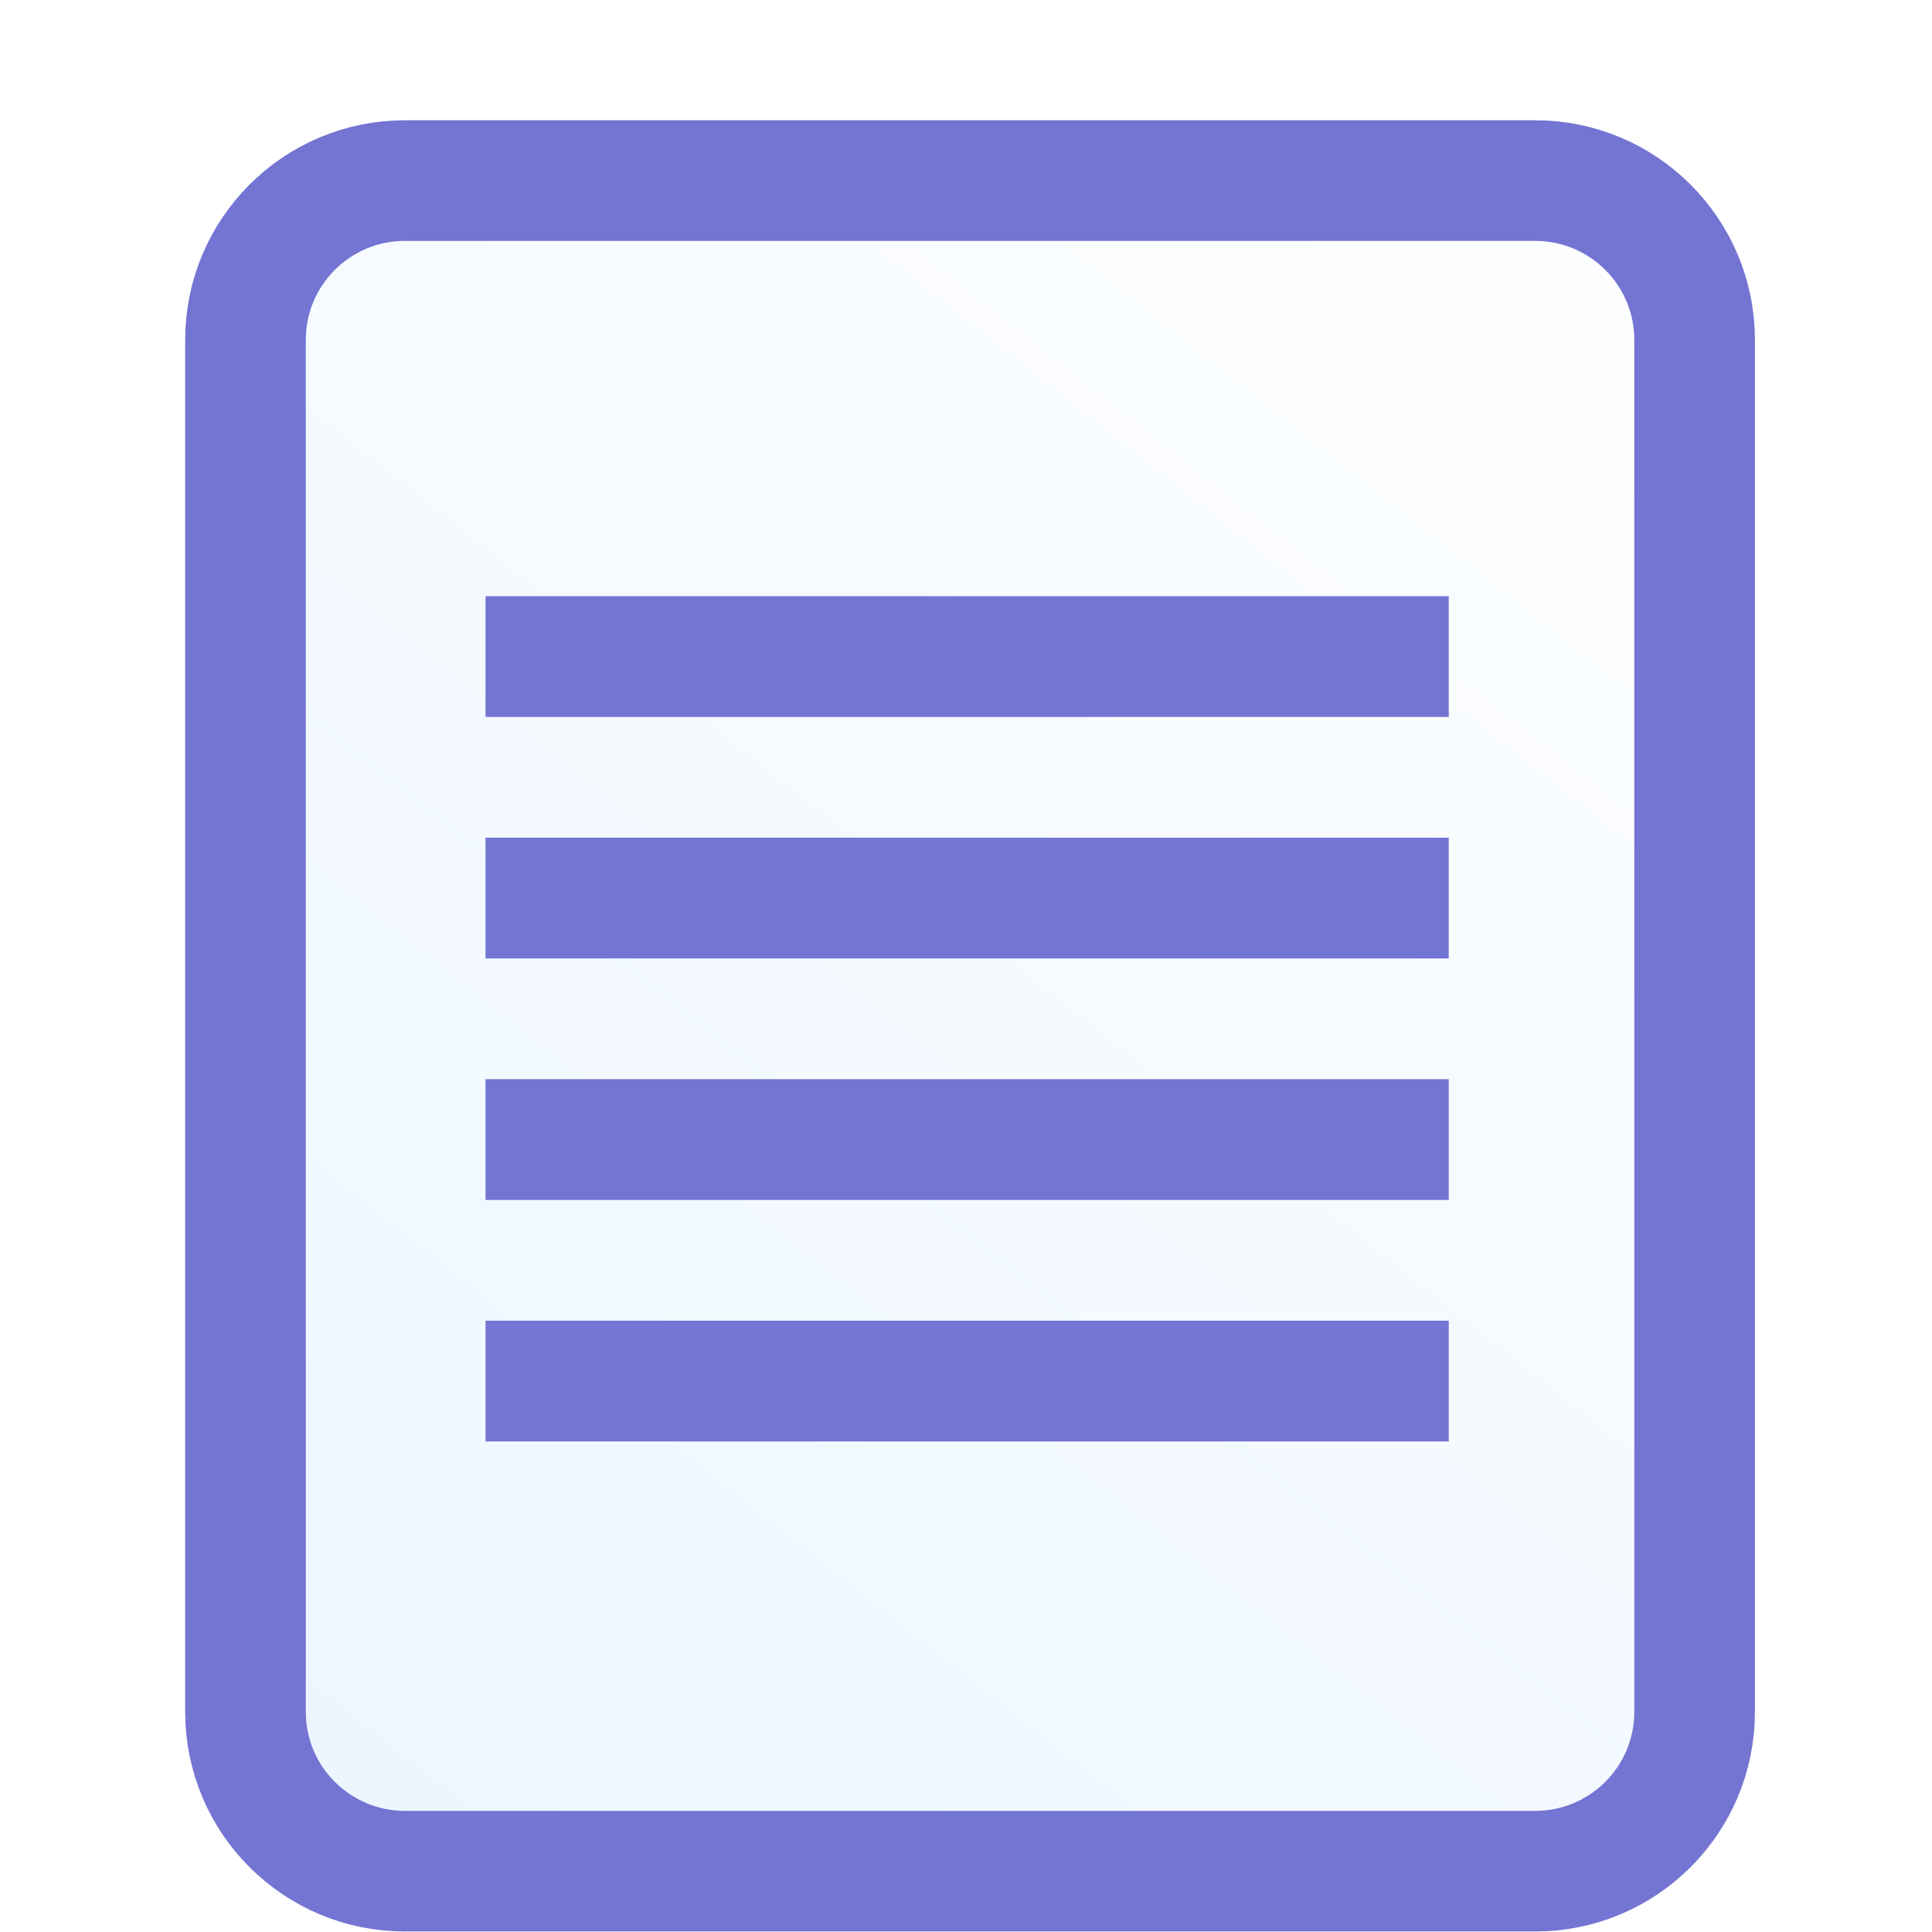
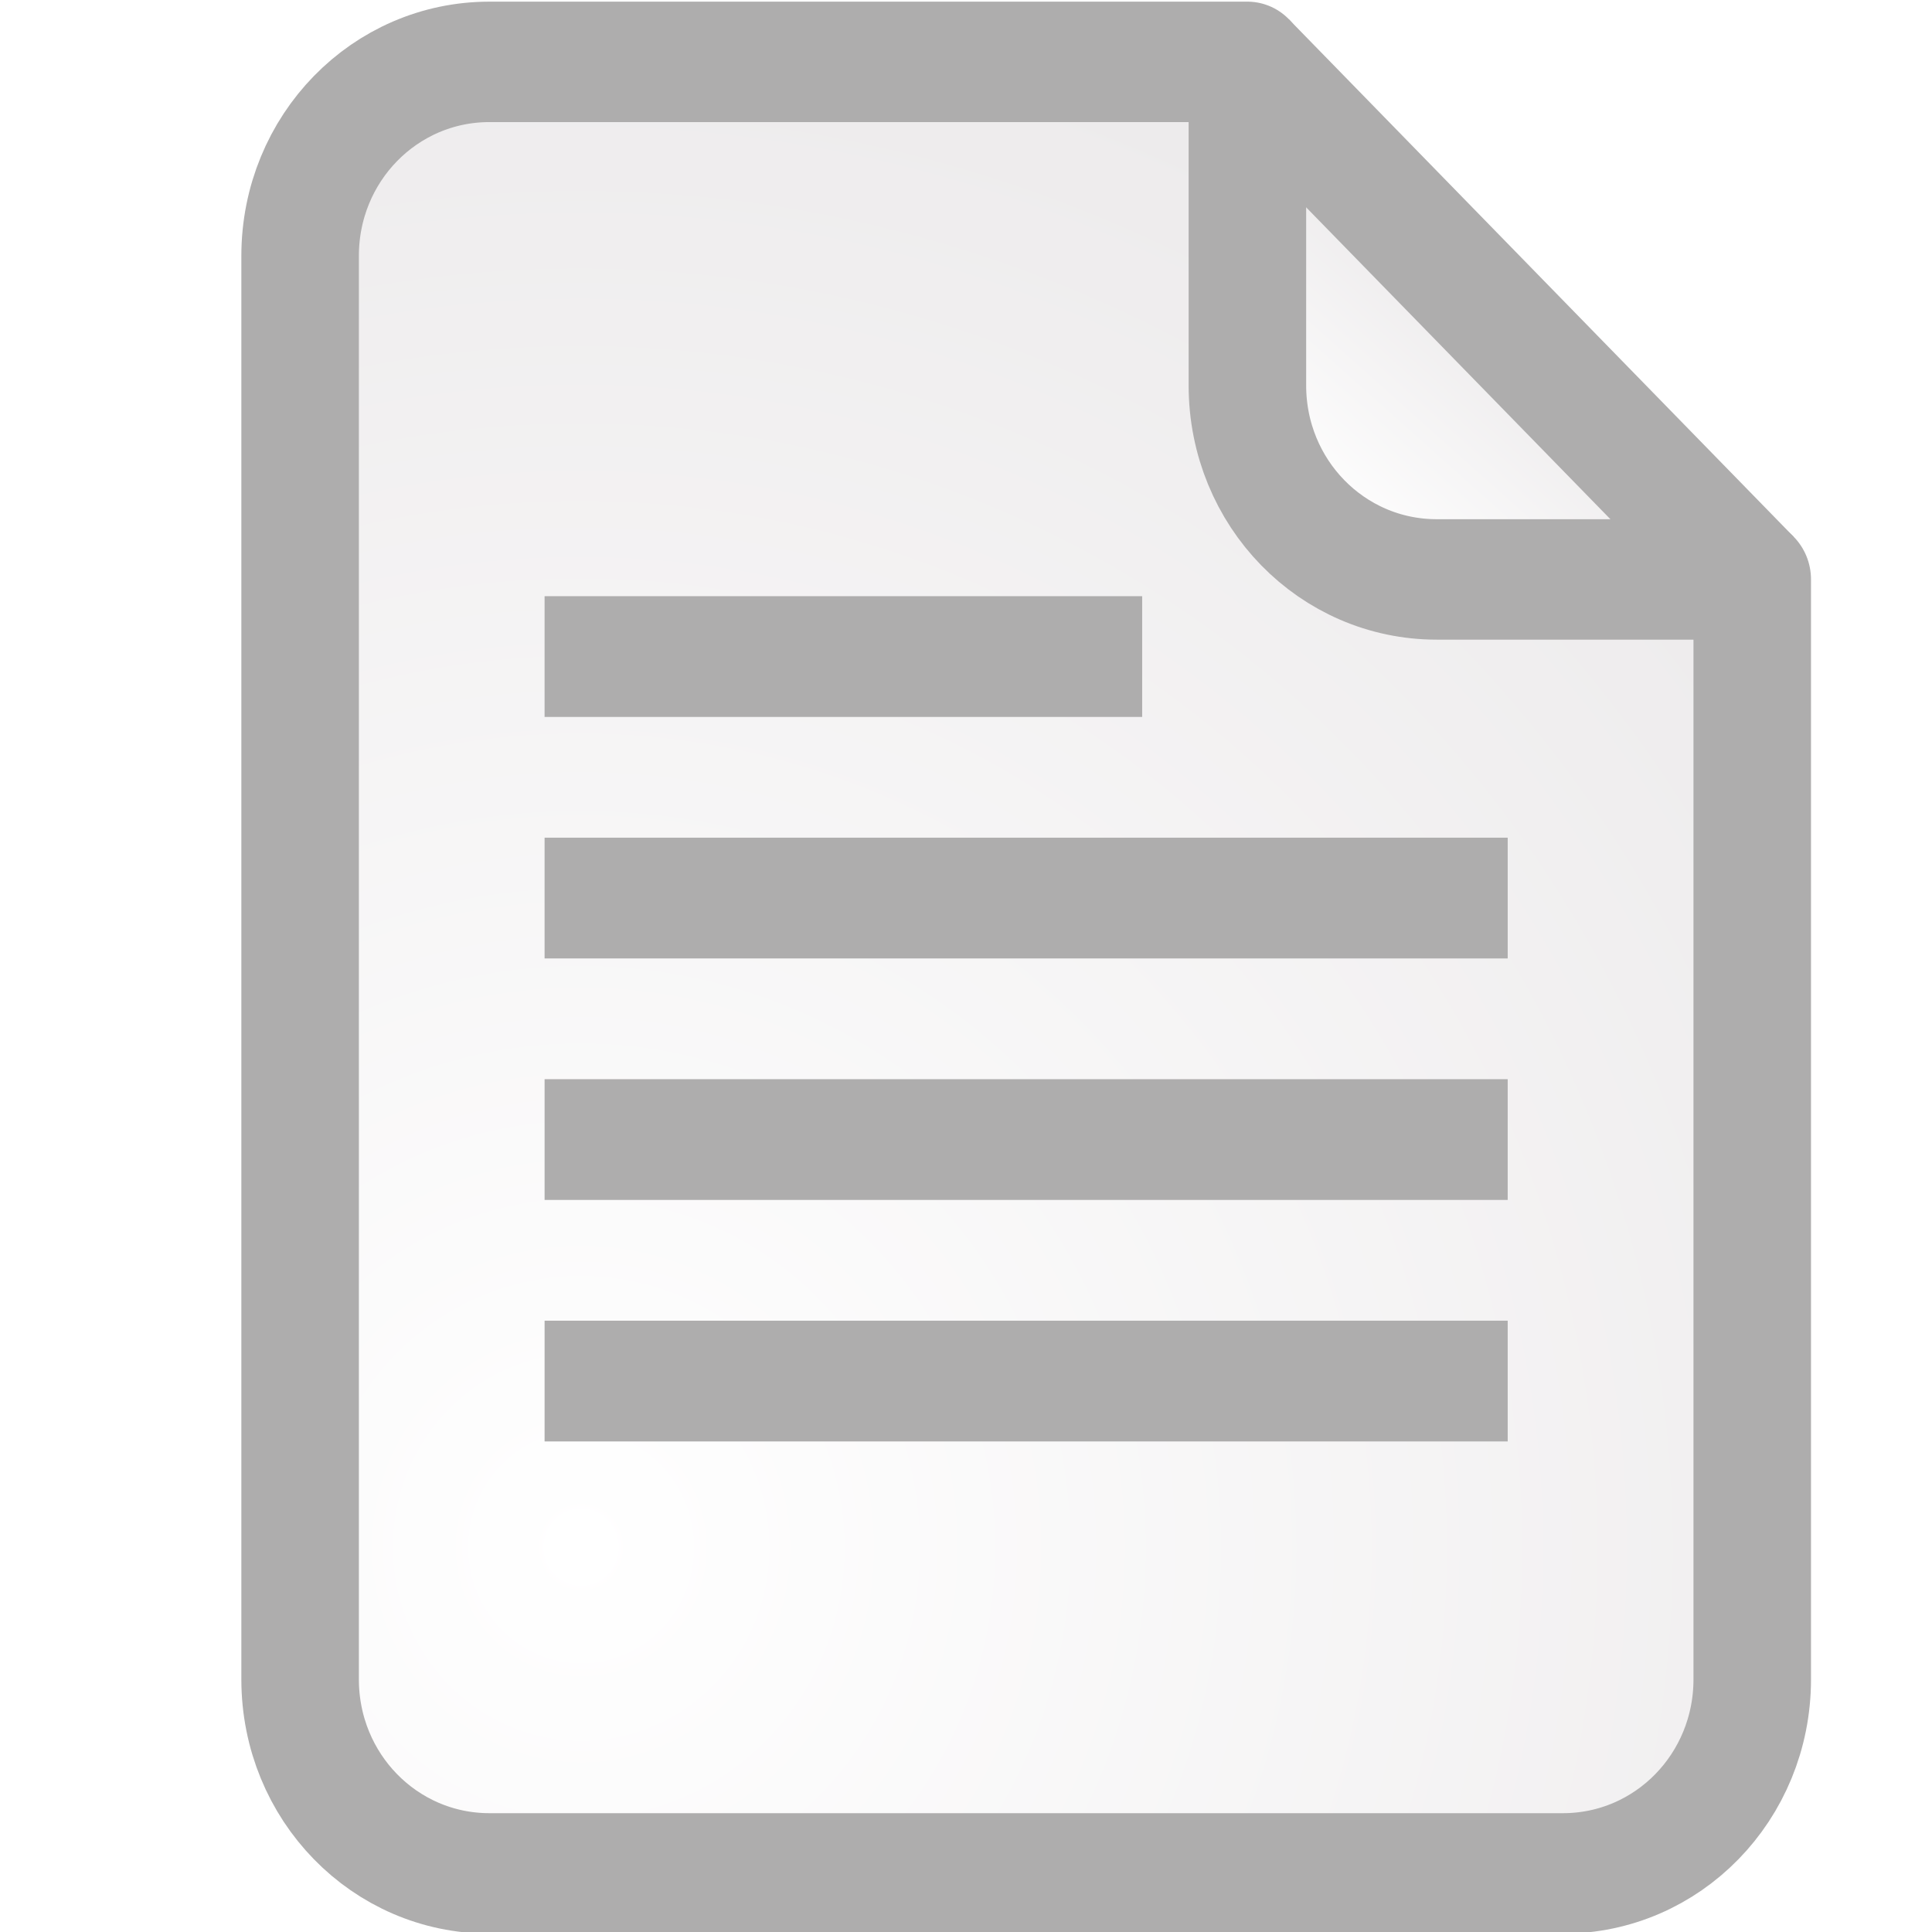
<svg xmlns="http://www.w3.org/2000/svg" xmlns:xlink="http://www.w3.org/1999/xlink" width="16" height="16" id="svg4159" version="1.1" viewBox="0 0 16 16">
  <defs id="defs4161">
-     <linearGradient xlink:href="#linearGradient15413" id="linearGradient15544" gradientUnits="userSpaceOnUse" x1="95.028" y1="84.356" x2="71.876" y2="113.655" gradientTransform="matrix(0.4993909,0,0,0.4983573,-34.48817,-39.7869)" />
+     <linearGradient xlink:href="#linearGradient15413" id="linearGradient15544" gradientUnits="userSpaceOnUse" x1="95.028" y1="84.356" x2="71.876" y2="113.655" gradientTransform="matrix(0.4993909,0,0,0.4983573,-54.48817,-39.7869)" />
    <linearGradient id="linearGradient15413">
      <stop id="stop15409" offset="0" style="stop-color:#ffffff;stop-opacity:1" />
      <stop id="stop15411" offset="1" style="stop-color:#ecf6ff;stop-opacity:1" />
    </linearGradient>
    <linearGradient xlink:href="#linearGradient5838" id="linearGradient2504" gradientUnits="userSpaceOnUse" gradientTransform="matrix(1.685546,0,0,1.685546,-94.57546,-152.9504)" x1="95.028" y1="84.356" x2="71.876" y2="113.655" />
    <linearGradient id="linearGradient5838">
      <stop id="stop5834" offset="0" style="stop-color:#ffffff;stop-opacity:1" />
      <stop id="stop5836" offset="1" style="stop-color:#fcfcfa;stop-opacity:1" />
    </linearGradient>
+     <linearGradient xlink:href="#linearGradient3178" id="linearGradient6681" gradientUnits="userSpaceOnUse" x1="80.318" y1="-34.653" x2="81.78" y2="-36.33" />
+     <linearGradient id="linearGradient3178">
+       <stop id="stop3174" offset="0" style="stop-color:#ffffff;stop-opacity:1" />
+       <stop id="stop3176" offset="1" style="stop-color:#edebec;stop-opacity:1" />
+     </linearGradient>
+     <linearGradient xlink:href="#linearGradient15413" id="linearGradient6683" gradientUnits="userSpaceOnUse" x1="123.291" y1="141.457" x2="140.7" y2="141.457" />
+     <radialGradient xlink:href="#linearGradient3178" id="radialGradient6685" gradientUnits="userSpaceOnUse" gradientTransform="matrix(1.938601,-0.4124931,0.4162354,1.956188,-7.538052,-235.8983)" cx="18.282" cy="111.009" fx="18.282" fy="111.009" r="6.35" />
  </defs>
  <g id="layer1">
-     <g id="g852" transform="translate(0.2263325,0.4914976)">
-       <g transform="translate(0.8396893,-2.198085)" id="g841">
-         <rect rx="1.321" ry="1.319" y="3.202" x="0.967" height="14.001" width="12.001" id="rect14801" style="fill:url(#linearGradient15544);fill-opacity:1;stroke:#7474d3;stroke-width:0.999;stroke-linecap:square;stroke-linejoin:miter;stroke-miterlimit:1.778;stroke-dasharray:none;stroke-dashoffset:0;stroke-opacity:1;paint-order:markers fill stroke" />
-         <g id="g880" style="stroke:#7474d3;stroke-opacity:1">
-           <path id="path864" d="M 2.955,7.144 H 10.932" style="fill:#357cb7;stroke:#7474d3;stroke-width:1px;stroke-linecap:butt;stroke-linejoin:miter;stroke-opacity:1;fill-opacity:1" />
-           <path style="fill:#357cb7;stroke:#7474d3;stroke-width:1px;stroke-linecap:butt;stroke-linejoin:miter;stroke-opacity:1;fill-opacity:1" d="M 2.955,9.144 H 10.932" id="path866" />
-           <path id="path868" d="M 2.955,11.144 H 10.932" style="fill:#357cb7;stroke:#7474d3;stroke-width:1px;stroke-linecap:butt;stroke-linejoin:miter;stroke-opacity:1;fill-opacity:1" />
-           <path style="fill:#357cb7;stroke:#7474d3;stroke-width:1px;stroke-linecap:butt;stroke-linejoin:miter;stroke-opacity:1;fill-opacity:1" d="M 2.955,13.144 H 10.932" id="path870" />
+     <g id="g1065" transform="matrix(0.5857997,0,0,0.6002812,-55.64561,-94.75995)" style="stroke-width:1.661;stroke-miterlimit:4;stroke-dasharray:none">
+       <path style="fill:none;stroke:#aeadad;stroke-width:1.661;stroke-linecap:butt;stroke-linejoin:miter;stroke-miterlimit:4;stroke-dasharray:none;stroke-opacity:1" d="m 102.58,165.823 h 8.926" id="path9322" />
+       <path style="fill:none;stroke:#aeadad;stroke-width:1.661;stroke-linecap:butt;stroke-linejoin:miter;stroke-miterlimit:4;stroke-dasharray:none;stroke-opacity:1" d="m 102.58,169.393 h 13.836" id="path13326" />
+       <path style="fill:none;stroke:#aeadad;stroke-width:1.661;stroke-linecap:butt;stroke-linejoin:miter;stroke-miterlimit:4;stroke-dasharray:none;stroke-opacity:1" d="m 102.58,172.963 h 13.836" id="path13322" />
+       <path style="fill:none;stroke:#aeadad;stroke-width:1.661;stroke-linecap:butt;stroke-linejoin:miter;stroke-miterlimit:4;stroke-dasharray:none;stroke-opacity:1" d="m 102.58,176.534 h 13.836" id="path6665" />
+       <path style="fill:none;stroke:#aeadad;stroke-width:1.661;stroke-linecap:butt;stroke-linejoin:miter;stroke-miterlimit:4;stroke-dasharray:none;stroke-opacity:1" d="m 102.58,180.104 h 13.836" id="path6669" />
+       <g transform="matrix(0.8434232,0,0,0.8434232,3.498572,42.33291)" id="g6645" style="stroke-width:1.97;stroke-miterlimit:4;stroke-dasharray:none">
+         <g id="g6643" style="stroke-width:1.97;stroke-miterlimit:4;stroke-dasharray:none" transform="translate(26.45833)">
+           <g transform="matrix(2,0,0,2,-56.03907,215.1337)" id="g6641" style="stroke-width:0.985;stroke-miterlimit:4;stroke-dasharray:none">
+             <g transform="matrix(1.000001,0,0,0.9999985,-0.1868046,-0.1323374)" id="g6623" style="stroke-width:0.985;stroke-miterlimit:4;stroke-dasharray:none">
+               <path style="opacity:1;fill:url(#linearGradient6681);fill-opacity:1;stroke:none;stroke-width:0.985;stroke-linecap:round;stroke-linejoin:round;stroke-miterlimit:4;stroke-dasharray:none;stroke-opacity:1" d="m 83.824,-34.286 -4.077,-4.078 v 2.491 c 0,0.879 0.708,1.587 1.587,1.587 z" id="path6617" />
+               <path id="path6619" d="m 123.999,133.456 c 5.372,5.374 10.663,10.667 15.994,16" style="fill:url(#linearGradient6683);fill-opacity:1;stroke:#aeadad;stroke-width:3.722;stroke-linecap:butt;stroke-linejoin:miter;stroke-miterlimit:4;stroke-dasharray:none;stroke-opacity:1" transform="matrix(0.2645833,0,0,0.2645833,46.86136,-73.7522)" />
+               <path id="path6621" d="m 73.318,-38.442 c -0.879,0 -1.587,0.708 -1.587,1.587 v 11.642 c 0,0.879 0.708,1.587 1.587,1.587 h 8.996 c 0.879,0 1.587,-0.708 1.587,-1.587 v -8.996 h -2.644 c -0.879,0 -1.587,-0.708 -1.587,-1.587 v -2.646 z" style="opacity:1;fill:url(#radialGradient6685);fill-opacity:1;stroke:#aeadad;stroke-width:0.985;stroke-linecap:round;stroke-linejoin:round;stroke-miterlimit:4;stroke-dasharray:none;stroke-opacity:1" />
+             </g>
+             <g style="fill:#338000;fill-opacity:1;stroke:#9b9b9b;stroke-width:68.636;stroke-miterlimit:4;stroke-dasharray:none;stroke-opacity:1" transform="matrix(0.01434823,0,0,0.01434823,79.02739,-22.23972)" id="g6627">
+               <g style="fill:#338000;fill-opacity:1;stroke:#9b9b9b;stroke-width:58.936;stroke-miterlimit:4;stroke-dasharray:none;stroke-opacity:1" transform="matrix(1.164578,0,0,1.164578,838.3496,-898.9645)" id="g6625" />
+             </g>
+             <g style="fill:#338000;fill-opacity:1;stroke:#9b9b9b;stroke-width:68.636;stroke-miterlimit:4;stroke-dasharray:none;stroke-opacity:1" transform="matrix(0.01434823,0,0,0.01434823,120.6993,-22.5043)" id="g6631">
+               <g style="fill:#338000;fill-opacity:1;stroke:#9b9b9b;stroke-width:58.936;stroke-miterlimit:4;stroke-dasharray:none;stroke-opacity:1" transform="matrix(1.164578,0,0,1.164578,838.3496,-898.9645)" id="g6629" />
+             </g>
+             <g id="g6635" transform="matrix(0.5,0,0,0.5,33.39744,-93.08585)" style="stroke-width:1.97;stroke-miterlimit:4;stroke-dasharray:none">
+               <g id="g6633" style="stroke-width:1.97;stroke-miterlimit:4;stroke-dasharray:none" />
+             </g>
+             <g style="stroke-width:1.039;stroke-miterlimit:4;stroke-dasharray:none" id="g6639" transform="matrix(0.9546178,0,0,0.9404576,11.5891,-51.98477)">
+               <g style="stroke-width:1.039;stroke-miterlimit:4;stroke-dasharray:none" id="g6637" transform="translate(0.133572,0.4066429)" />
+             </g>
+           </g>
        </g>
      </g>
    </g>
+     <g id="g880" style="stroke:#aeadad;stroke-opacity:1;fill:#aeadad;fill-opacity:1" transform="translate(1.066022,-1.706588)">
+       <path id="path864" d="M 3.444,7.144 H 8.393" style="fill:#aeadad;fill-opacity:1;stroke:#aeadad;stroke-width:1px;stroke-linecap:butt;stroke-linejoin:miter;stroke-opacity:1" />
+       <path style="fill:#aeadad;fill-opacity:1;stroke:#aeadad;stroke-width:1px;stroke-linecap:butt;stroke-linejoin:miter;stroke-opacity:1" d="M 3.444,9.144 H 11.42" id="path866" />
+       <path id="path868" d="M 3.444,11.144 H 11.42" style="fill:#aeadad;fill-opacity:1;stroke:#aeadad;stroke-width:1px;stroke-linecap:butt;stroke-linejoin:miter;stroke-opacity:1" />
+       <path style="fill:#aeadad;fill-opacity:1;stroke:#aeadad;stroke-width:1px;stroke-linecap:butt;stroke-linejoin:miter;stroke-opacity:1" d="M 3.444,13.144 H 11.42" id="path870" />
+     </g>
  </g>
</svg>
